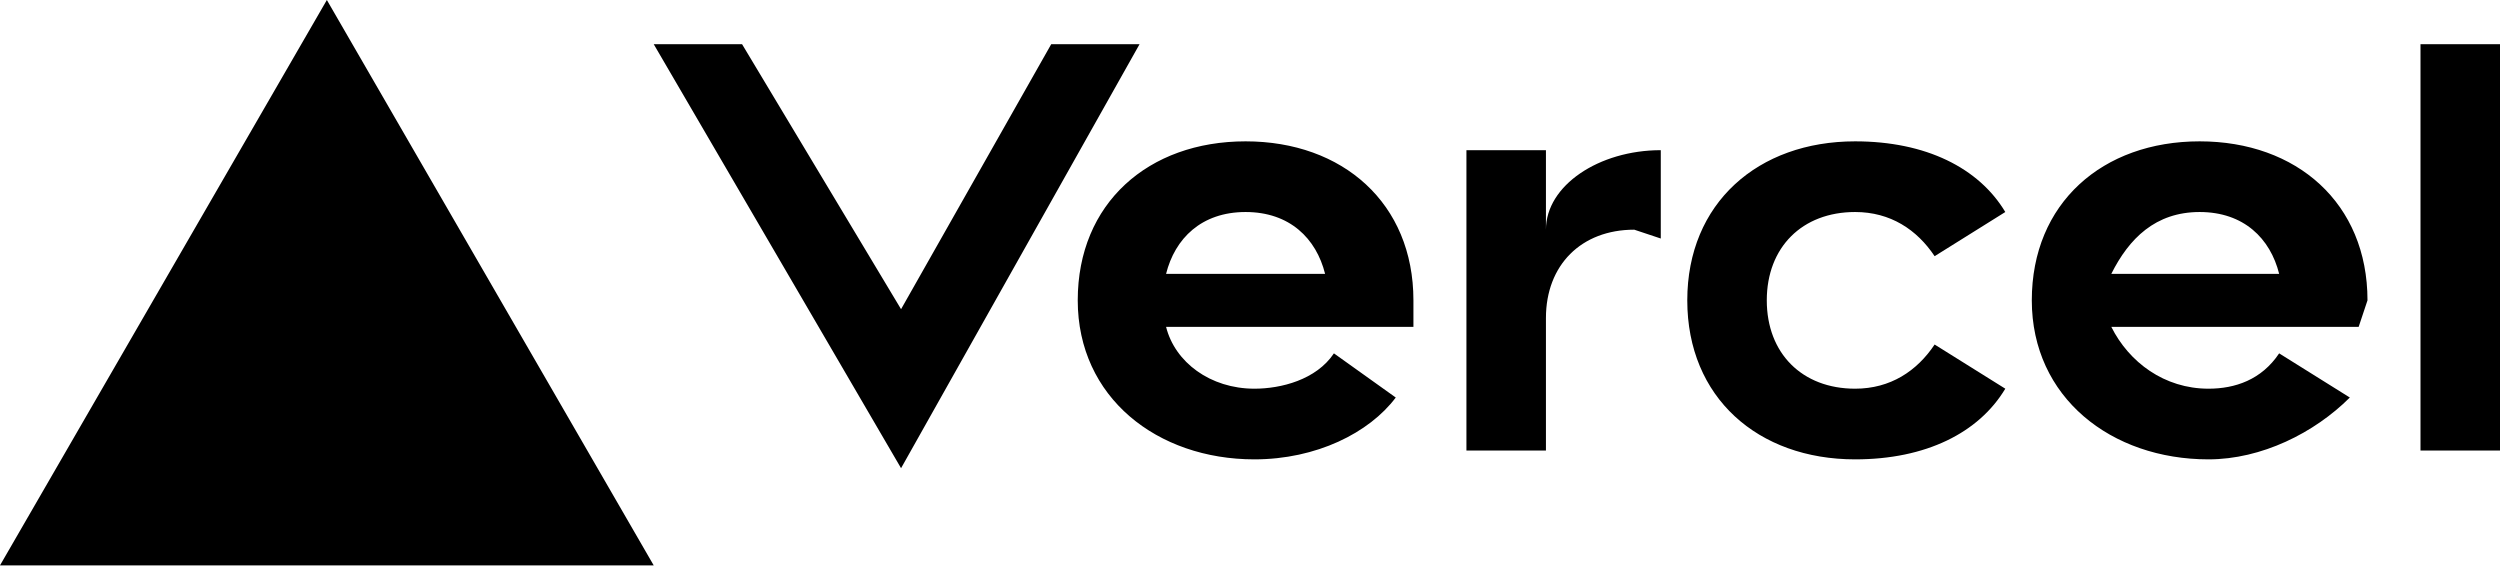
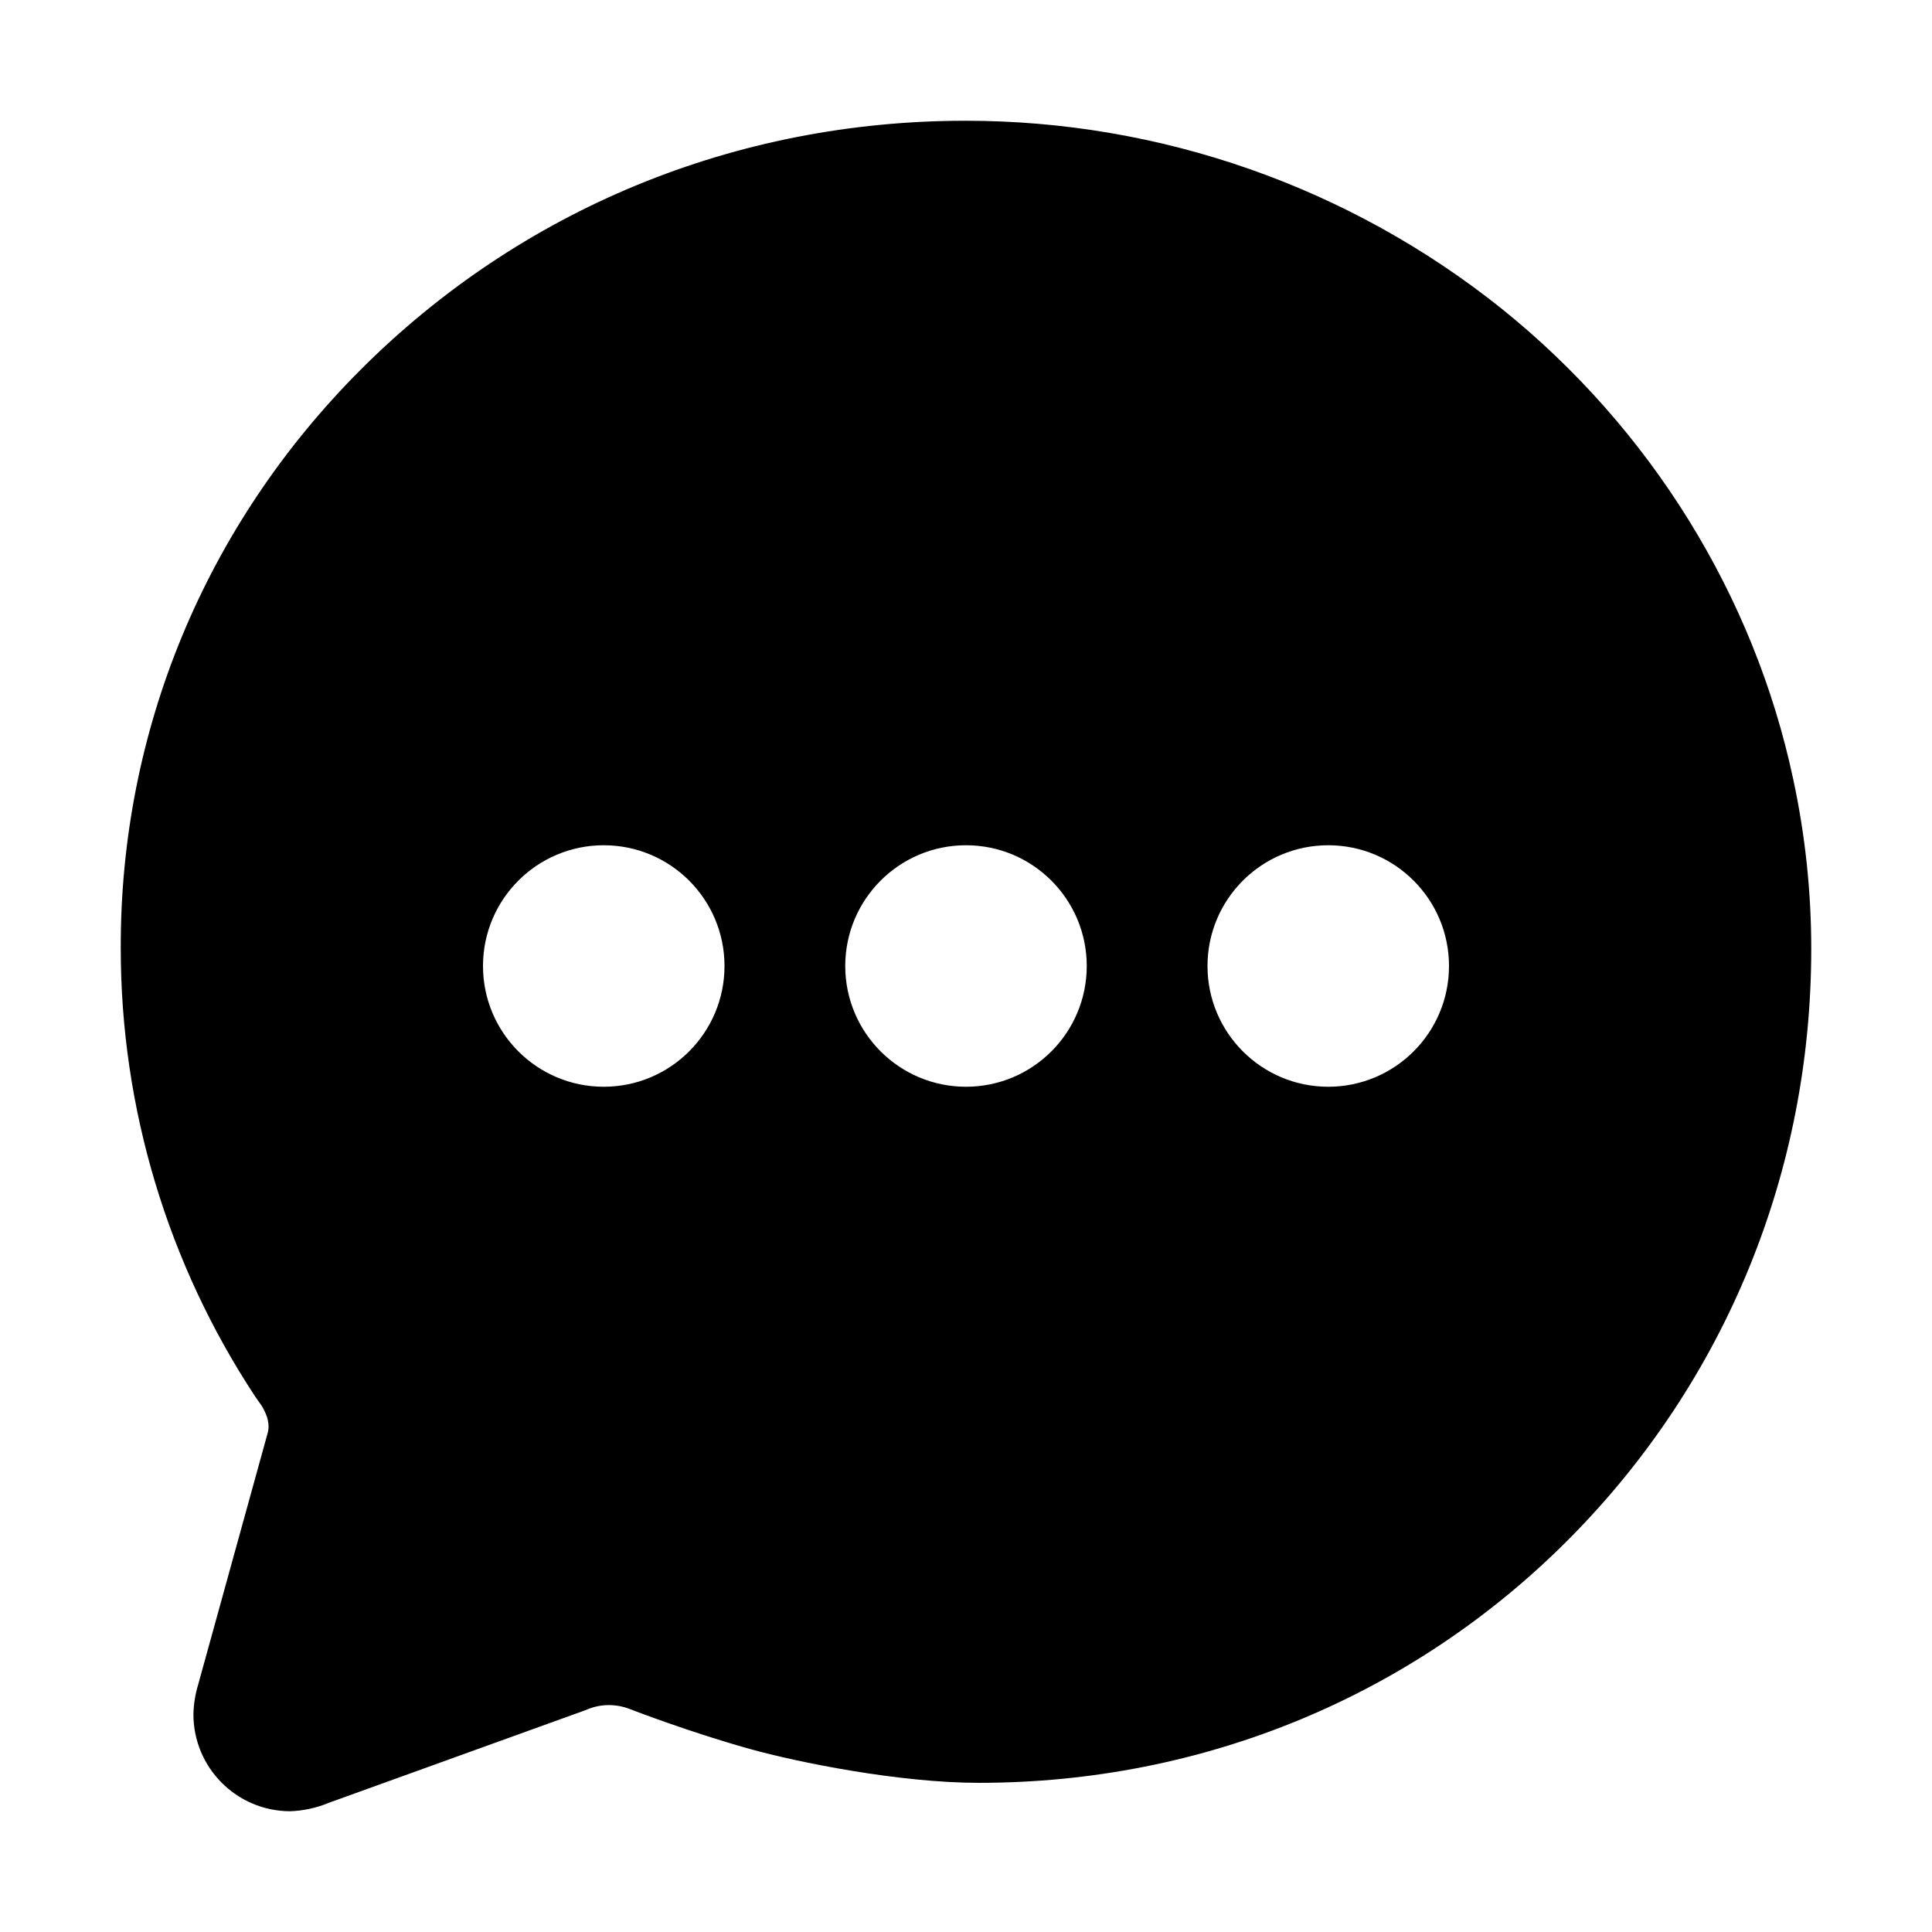
- <svg xmlns="http://www.w3.org/2000/svg" fill="none" viewBox="0 0 283 64">
-   <path fill="black" d="M141 16c-11 0-19 7-19 18s9 18 20 18c7 0 13-3 16-7l-7-5c-2 3-6 4-9 4-5 0-9-3-10-7h28v-3c0-11-8-18-19-18zm-9 15c1-4 4-7 9-7s8 3 9 7h-18zm117-15c-11 0-19 7-19 18s9 18 20 18c6 0 12-3 16-7l-8-5c-2 3-5 4-8 4-5 0-9-3-11-7h28l1-3c0-11-8-18-19-18zm-10 15c2-4 5-7 10-7s8 3 9 7h-19zm-39 3c0 6 4 10 10 10 4 0 7-2 9-5l8 5c-3 5-9 8-17 8-11 0-19-7-19-18s8-18 19-18c8 0 14 3 17 8l-8 5c-2-3-5-5-9-5-6 0-10 4-10 10zm83-29v46h-9V5h9zM37 0l37 64H0L37 0zm92 5-27 48L74 5h10l18 30 17-30h10zm59 12v10l-3-1c-6 0-10 4-10 10v15h-9V17h9v9c0-5 6-9 13-9z" />
+ <svg xmlns="http://www.w3.org/2000/svg" stroke="currentColor" fill="currentColor" stroke-width="0" viewBox="0 0 512 512" height="1em" width="1em">
+   <path d="M398 81.84A227.4 227.4 0 0 0 255.82 32C194.9 32 138 55.47 95.46 98.09 54.35 139.33 31.82 193.78 32 251.37a215.66 215.66 0 0 0 35.65 118.76l.19.27c.28.41.57.82.86 1.22s.65.92.73 1.05l.22.4c1.13 2 2 4.44 1.23 6.9l-18.42 66.66a29.13 29.13 0 0 0-1.2 7.63A25.69 25.69 0 0 0 76.83 480a29.44 29.44 0 0 0 10.45-2.29l67.49-24.36.85-.33a14.75 14.75 0 0 1 5.8-1.15 15.12 15.12 0 0 1 5.37 1c1.62.63 16.33 6.26 31.85 10.6 12.9 3.6 39.74 9 60.77 9 59.65 0 115.35-23.1 156.83-65.06C457.36 365.77 480 310.42 480 251.49a213.5 213.5 0 0 0-4.78-45c-10.34-48.62-37.76-92.9-77.22-124.65zM87.48 380zM160 288a32 32 0 1 1 32-32 32 32 0 0 1-32 32zm96 0a32 32 0 1 1 32-32 32 32 0 0 1-32 32zm96 0a32 32 0 1 1 32-32 32 32 0 0 1-32 32z" />
</svg>
